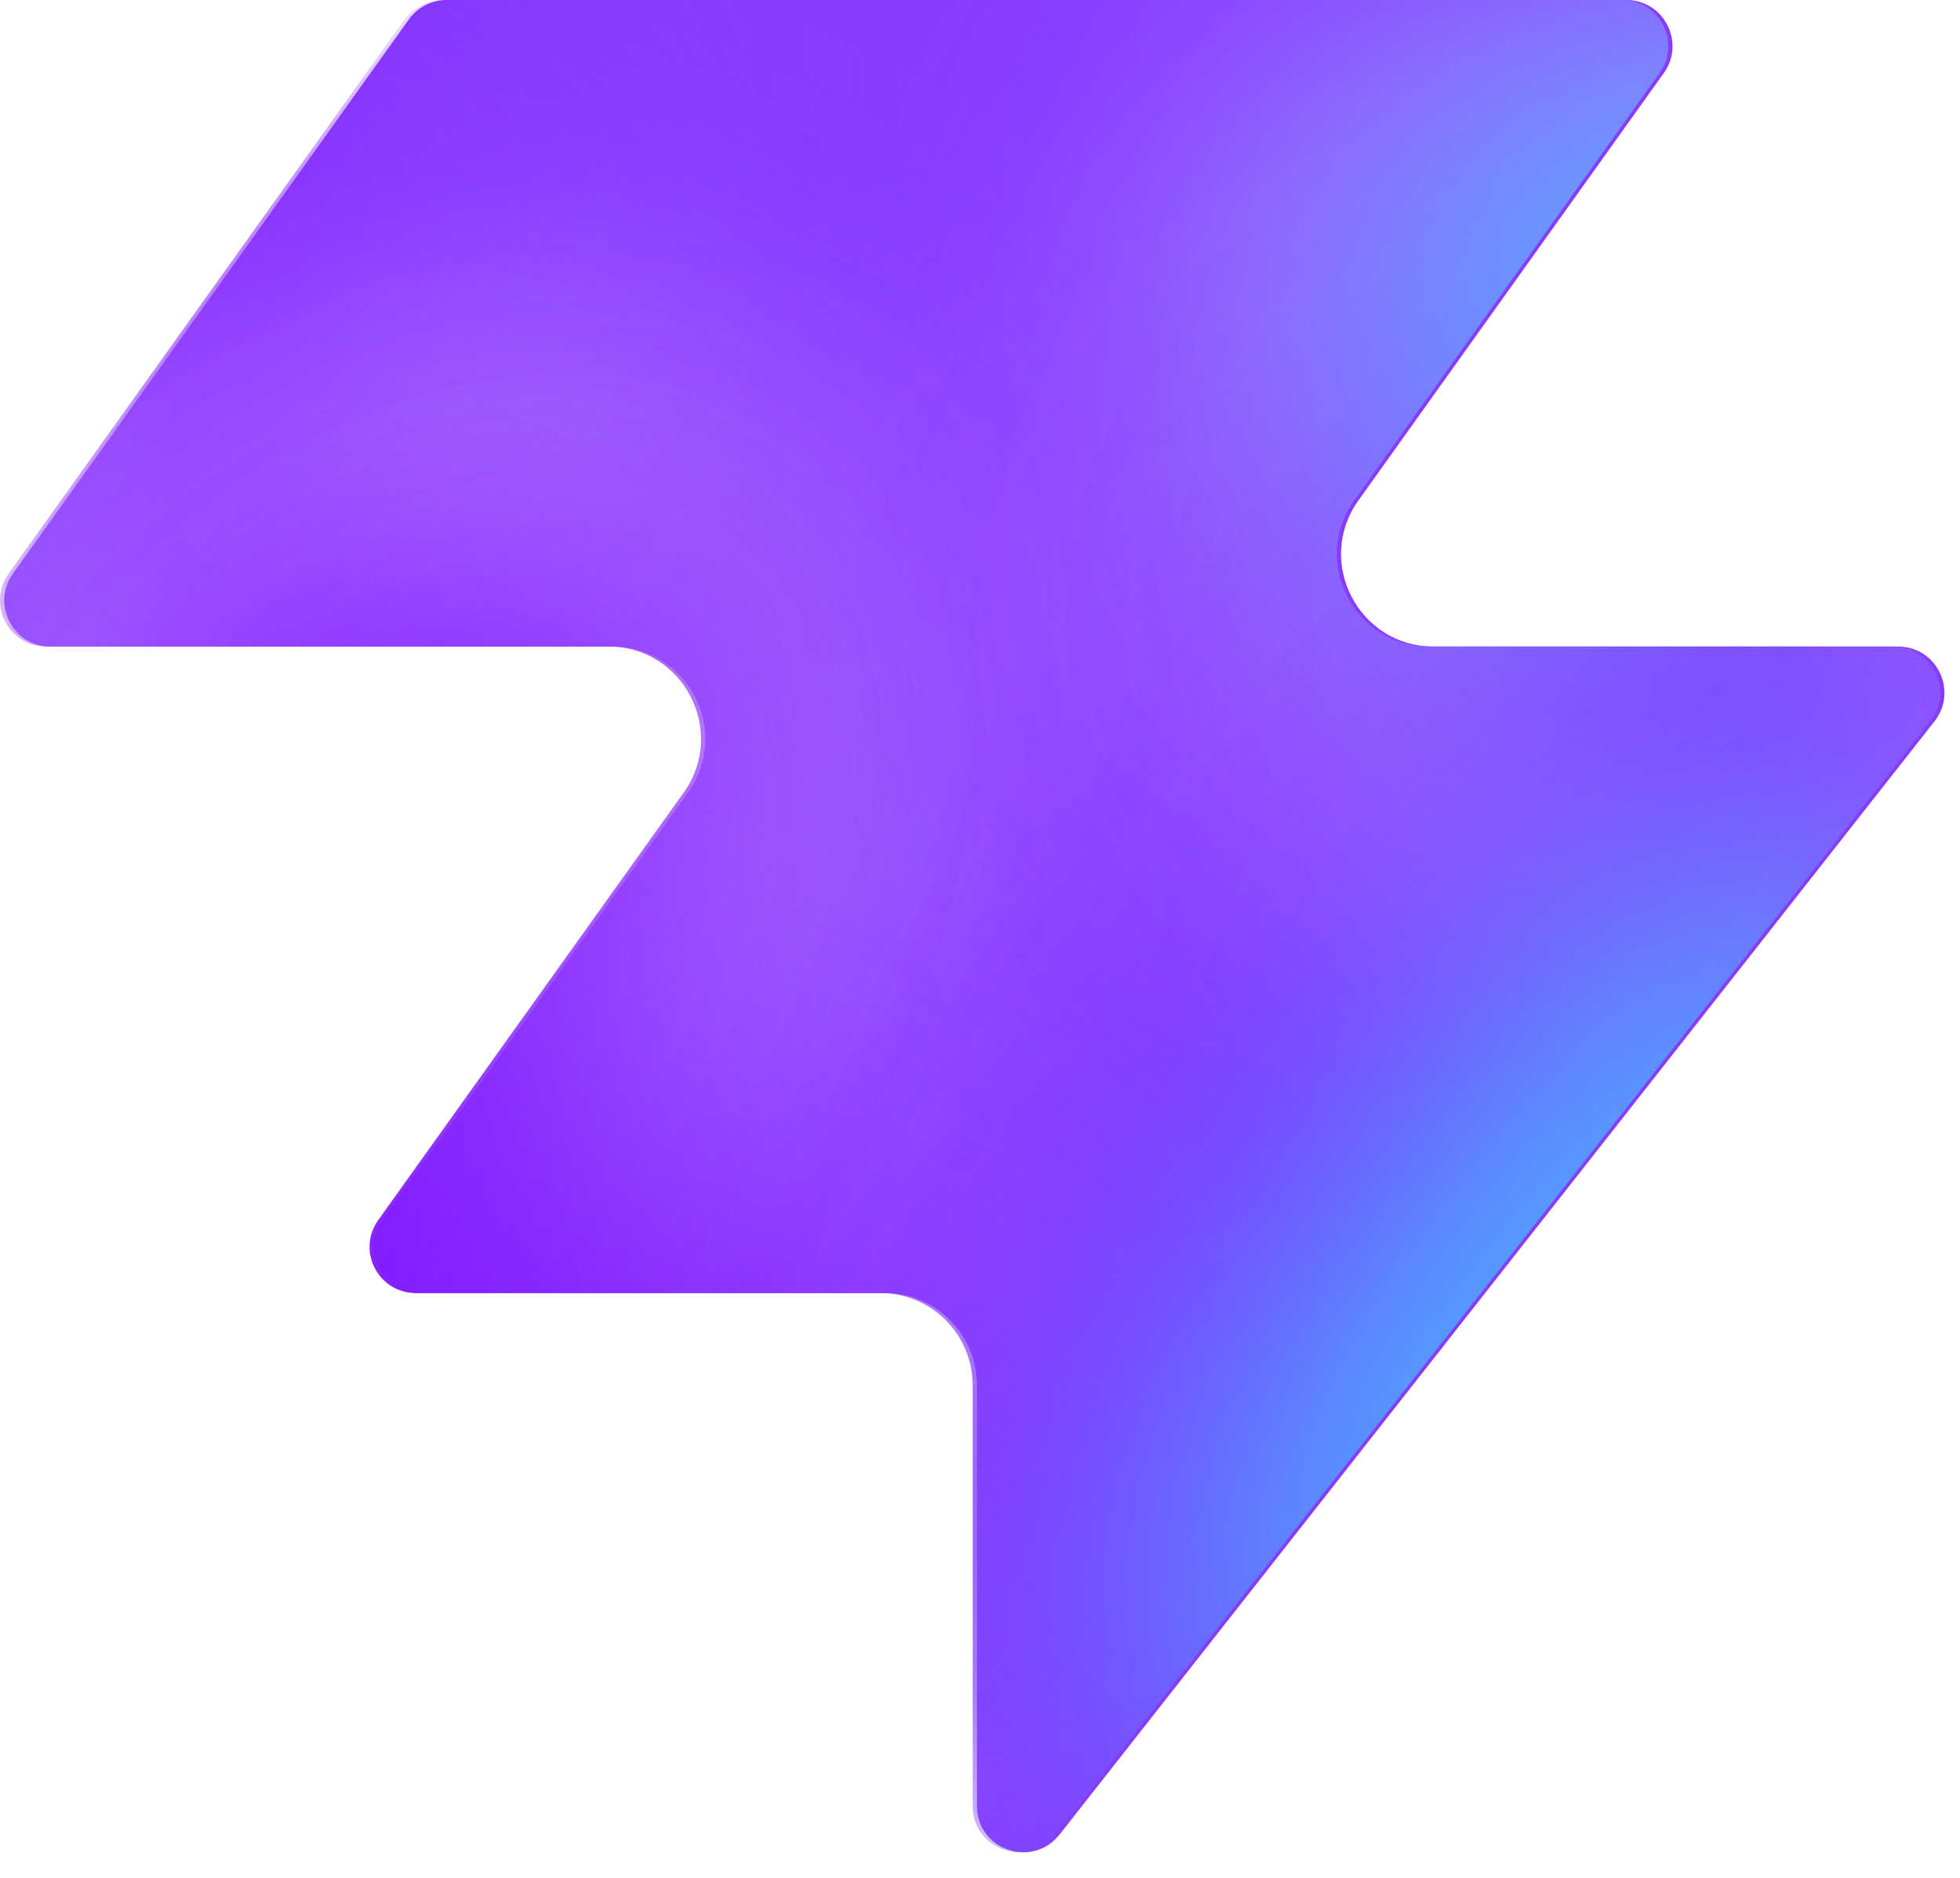
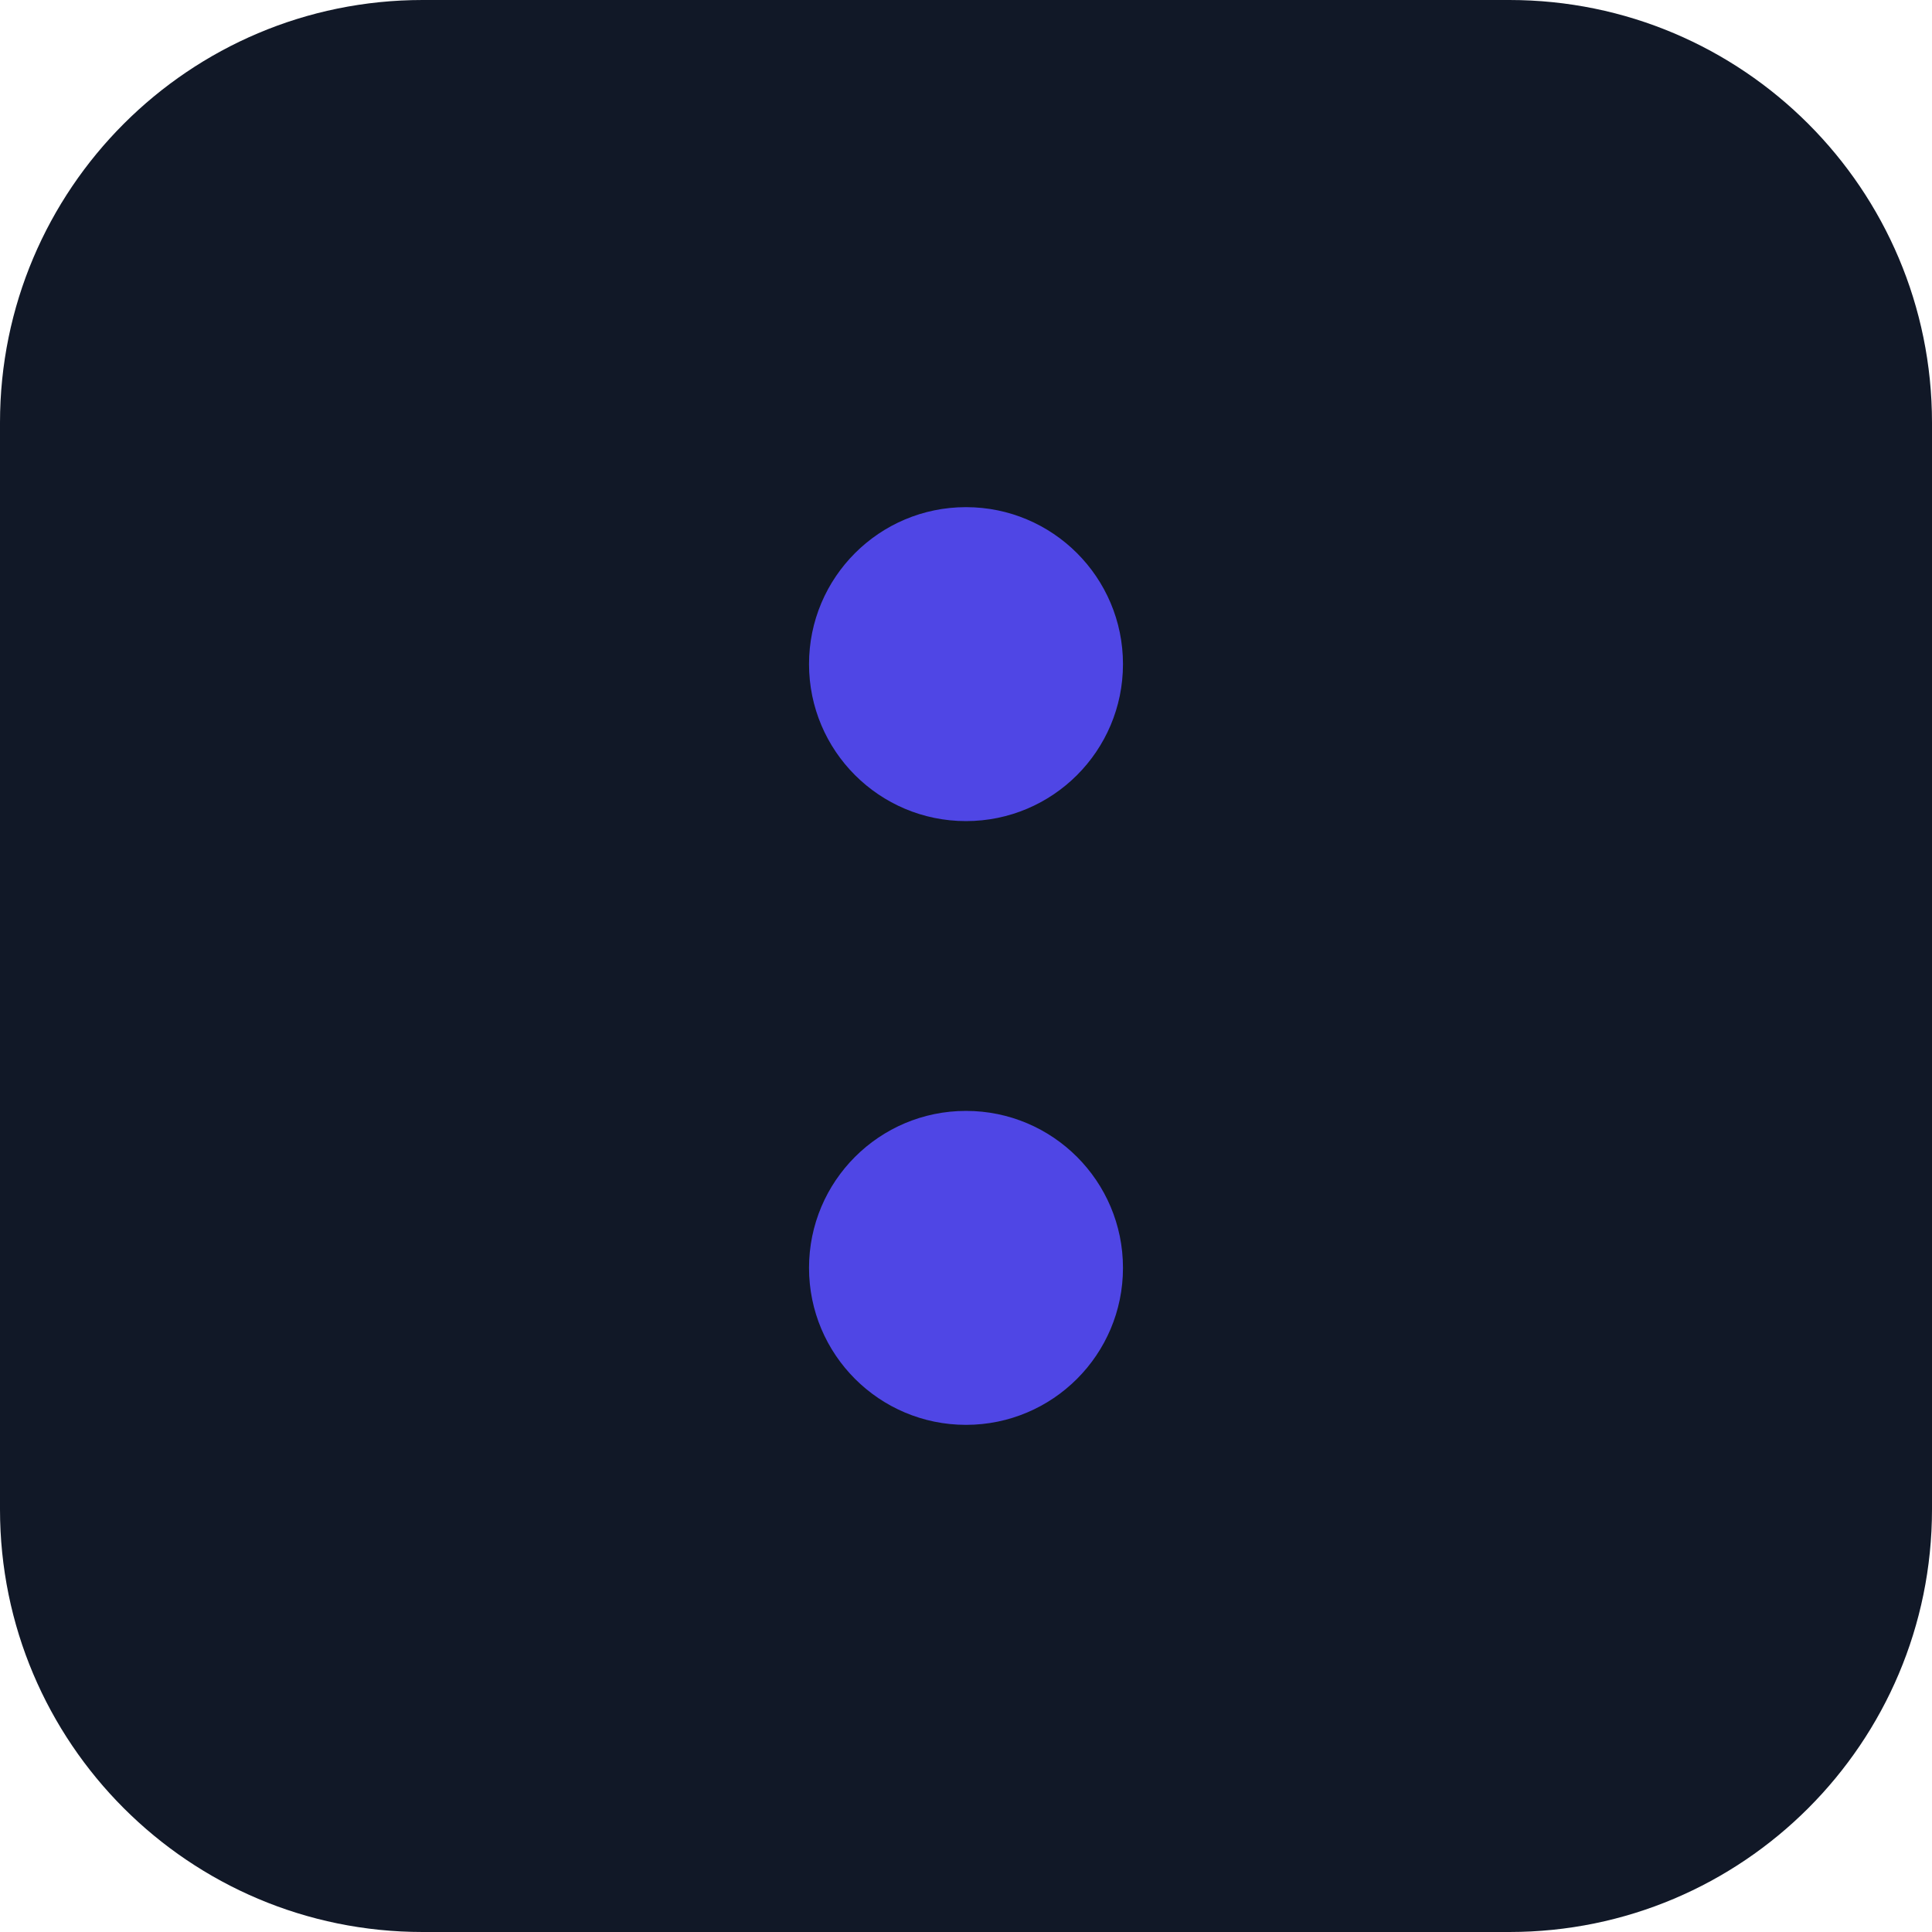
- <svg xmlns="http://www.w3.org/2000/svg" width="48" height="46" fill="none" viewBox="0 0 48 46">
-   <path fill="#863bff" d="M25.946 44.938c-.664.845-2.021.375-2.021-.698V33.937a2.26 2.26 0 0 0-2.262-2.262H10.287c-.92 0-1.456-1.04-.92-1.788l7.48-10.471c1.07-1.497 0-3.578-1.842-3.578H1.237c-.92 0-1.456-1.04-.92-1.788L10.013.474c.214-.297.556-.474.92-.474h28.894c.92 0 1.456 1.04.92 1.788l-7.48 10.471c-1.07 1.498 0 3.579 1.842 3.579h11.377c.943 0 1.473 1.088.89 1.83L25.947 44.94z" style="fill:#863bff;fill:color(display-p3 .525 .23 1);fill-opacity:1" />
-   <mask id="a" width="48" height="46" x="0" y="0" maskUnits="userSpaceOnUse" style="mask-type:alpha">
-     <path fill="#000" d="M25.842 44.938c-.664.844-2.021.375-2.021-.698V33.937a2.26 2.26 0 0 0-2.262-2.262H10.183c-.92 0-1.456-1.04-.92-1.788l7.48-10.471c1.07-1.498 0-3.579-1.842-3.579H1.133c-.92 0-1.456-1.04-.92-1.787L9.91.473c.214-.297.556-.474.92-.474h28.894c.92 0 1.456 1.04.92 1.788l-7.48 10.471c-1.07 1.498 0 3.578 1.842 3.578h11.377c.943 0 1.473 1.088.89 1.832L25.843 44.94z" style="fill:#000;fill-opacity:1" />
-   </mask>
-   <g mask="url(#a)">
-     <g filter="url(#b)">
-       <ellipse cx="5.508" cy="14.704" fill="#ede6ff" rx="5.508" ry="14.704" style="fill:#ede6ff;fill:color(display-p3 .927 .903 1);fill-opacity:1" transform="matrix(.00324 1 1 -.00324 -4.47 31.516)" />
-     </g>
-     <g filter="url(#c)">
-       <ellipse cx="10.399" cy="29.851" fill="#ede6ff" rx="10.399" ry="29.851" style="fill:#ede6ff;fill:color(display-p3 .927 .903 1);fill-opacity:1" transform="matrix(.00324 1 1 -.00324 -39.328 7.883)" />
-     </g>
-     <g filter="url(#d)">
-       <ellipse cx="5.508" cy="30.487" fill="#7e14ff" rx="5.508" ry="30.487" style="fill:#7e14ff;fill:color(display-p3 .492 .077 1);fill-opacity:1" transform="rotate(89.814 -25.913 -14.639)scale(1 -1)" />
-     </g>
-     <g filter="url(#e)">
-       <ellipse cx="5.508" cy="30.599" fill="#7e14ff" rx="5.508" ry="30.599" style="fill:#7e14ff;fill:color(display-p3 .492 .077 1);fill-opacity:1" transform="rotate(89.814 -32.644 -3.334)scale(1 -1)" />
-     </g>
-     <g filter="url(#f)">
-       <ellipse cx="5.508" cy="30.599" fill="#7e14ff" rx="5.508" ry="30.599" style="fill:#7e14ff;fill:color(display-p3 .492 .077 1);fill-opacity:1" transform="matrix(.00324 1 1 -.00324 -34.34 30.47)" />
-     </g>
-     <g filter="url(#g)">
-       <ellipse cx="14.072" cy="22.078" fill="#ede6ff" rx="14.072" ry="22.078" style="fill:#ede6ff;fill:color(display-p3 .927 .903 1);fill-opacity:1" transform="rotate(93.35 24.506 48.493)scale(-1 1)" />
-     </g>
-     <g filter="url(#h)">
-       <ellipse cx="3.47" cy="21.501" fill="#7e14ff" rx="3.47" ry="21.501" style="fill:#7e14ff;fill:color(display-p3 .492 .077 1);fill-opacity:1" transform="rotate(89.009 28.708 47.59)scale(-1 1)" />
-     </g>
-     <g filter="url(#i)">
-       <ellipse cx="3.47" cy="21.501" fill="#7e14ff" rx="3.47" ry="21.501" style="fill:#7e14ff;fill:color(display-p3 .492 .077 1);fill-opacity:1" transform="rotate(89.009 28.708 47.59)scale(-1 1)" />
-     </g>
-     <g filter="url(#j)">
-       <ellipse cx=".387" cy="8.972" fill="#7e14ff" rx="4.407" ry="29.108" style="fill:#7e14ff;fill:color(display-p3 .492 .077 1);fill-opacity:1" transform="rotate(39.51 .387 8.972)" />
-     </g>
-     <g filter="url(#k)">
-       <ellipse cx="47.523" cy="-6.092" fill="#7e14ff" rx="4.407" ry="29.108" style="fill:#7e14ff;fill:color(display-p3 .492 .077 1);fill-opacity:1" transform="rotate(37.892 47.523 -6.092)" />
-     </g>
-     <g filter="url(#l)">
-       <ellipse cx="41.412" cy="6.333" fill="#47bfff" rx="5.971" ry="9.665" style="fill:#47bfff;fill:color(display-p3 .28 .748 1);fill-opacity:1" transform="rotate(37.892 41.412 6.333)" />
-     </g>
-     <g filter="url(#m)">
-       <ellipse cx="-1.879" cy="38.332" fill="#7e14ff" rx="4.407" ry="29.108" style="fill:#7e14ff;fill:color(display-p3 .492 .077 1);fill-opacity:1" transform="rotate(37.892 -1.88 38.332)" />
-     </g>
-     <g filter="url(#n)">
-       <ellipse cx="-1.879" cy="38.332" fill="#7e14ff" rx="4.407" ry="29.108" style="fill:#7e14ff;fill:color(display-p3 .492 .077 1);fill-opacity:1" transform="rotate(37.892 -1.88 38.332)" />
-     </g>
-     <g filter="url(#o)">
-       <ellipse cx="35.651" cy="29.907" fill="#7e14ff" rx="4.407" ry="29.108" style="fill:#7e14ff;fill:color(display-p3 .492 .077 1);fill-opacity:1" transform="rotate(37.892 35.651 29.907)" />
-     </g>
-     <g filter="url(#p)">
-       <ellipse cx="38.418" cy="32.4" fill="#47bfff" rx="5.971" ry="15.297" style="fill:#47bfff;fill:color(display-p3 .28 .748 1);fill-opacity:1" transform="rotate(37.892 38.418 32.4)" />
-     </g>
-   </g>
-   <defs>
-     <filter id="b" width="60.045" height="41.654" x="-19.77" y="16.149" color-interpolation-filters="sRGB" filterUnits="userSpaceOnUse">
-       <feFlood flood-opacity="0" result="BackgroundImageFix" />
-       <feBlend in="SourceGraphic" in2="BackgroundImageFix" result="shape" />
-       <feGaussianBlur result="effect1_foregroundBlur_2002_17158" stdDeviation="7.659" />
-     </filter>
-     <filter id="c" width="90.34" height="51.437" x="-54.613" y="-7.533" color-interpolation-filters="sRGB" filterUnits="userSpaceOnUse">
-       <feFlood flood-opacity="0" result="BackgroundImageFix" />
-       <feBlend in="SourceGraphic" in2="BackgroundImageFix" result="shape" />
-       <feGaussianBlur result="effect1_foregroundBlur_2002_17158" stdDeviation="7.659" />
-     </filter>
-     <filter id="d" width="79.355" height="29.4" x="-49.64" y="2.03" color-interpolation-filters="sRGB" filterUnits="userSpaceOnUse">
-       <feFlood flood-opacity="0" result="BackgroundImageFix" />
-       <feBlend in="SourceGraphic" in2="BackgroundImageFix" result="shape" />
-       <feGaussianBlur result="effect1_foregroundBlur_2002_17158" stdDeviation="4.596" />
-     </filter>
-     <filter id="e" width="79.579" height="29.4" x="-45.045" y="20.029" color-interpolation-filters="sRGB" filterUnits="userSpaceOnUse">
-       <feFlood flood-opacity="0" result="BackgroundImageFix" />
-       <feBlend in="SourceGraphic" in2="BackgroundImageFix" result="shape" />
-       <feGaussianBlur result="effect1_foregroundBlur_2002_17158" stdDeviation="4.596" />
-     </filter>
-     <filter id="f" width="79.579" height="29.4" x="-43.513" y="21.178" color-interpolation-filters="sRGB" filterUnits="userSpaceOnUse">
-       <feFlood flood-opacity="0" result="BackgroundImageFix" />
-       <feBlend in="SourceGraphic" in2="BackgroundImageFix" result="shape" />
-       <feGaussianBlur result="effect1_foregroundBlur_2002_17158" stdDeviation="4.596" />
-     </filter>
-     <filter id="g" width="74.749" height="58.852" x="15.756" y="-17.901" color-interpolation-filters="sRGB" filterUnits="userSpaceOnUse">
-       <feFlood flood-opacity="0" result="BackgroundImageFix" />
-       <feBlend in="SourceGraphic" in2="BackgroundImageFix" result="shape" />
-       <feGaussianBlur result="effect1_foregroundBlur_2002_17158" stdDeviation="7.659" />
-     </filter>
-     <filter id="h" width="61.377" height="25.362" x="23.548" y="2.284" color-interpolation-filters="sRGB" filterUnits="userSpaceOnUse">
-       <feFlood flood-opacity="0" result="BackgroundImageFix" />
-       <feBlend in="SourceGraphic" in2="BackgroundImageFix" result="shape" />
-       <feGaussianBlur result="effect1_foregroundBlur_2002_17158" stdDeviation="4.596" />
-     </filter>
-     <filter id="i" width="61.377" height="25.362" x="23.548" y="2.284" color-interpolation-filters="sRGB" filterUnits="userSpaceOnUse">
-       <feFlood flood-opacity="0" result="BackgroundImageFix" />
-       <feBlend in="SourceGraphic" in2="BackgroundImageFix" result="shape" />
-       <feGaussianBlur result="effect1_foregroundBlur_2002_17158" stdDeviation="4.596" />
-     </filter>
-     <filter id="j" width="56.045" height="63.649" x="-27.636" y="-22.853" color-interpolation-filters="sRGB" filterUnits="userSpaceOnUse">
-       <feFlood flood-opacity="0" result="BackgroundImageFix" />
-       <feBlend in="SourceGraphic" in2="BackgroundImageFix" result="shape" />
-       <feGaussianBlur result="effect1_foregroundBlur_2002_17158" stdDeviation="4.596" />
-     </filter>
-     <filter id="k" width="54.814" height="64.646" x="20.116" y="-38.415" color-interpolation-filters="sRGB" filterUnits="userSpaceOnUse">
-       <feFlood flood-opacity="0" result="BackgroundImageFix" />
-       <feBlend in="SourceGraphic" in2="BackgroundImageFix" result="shape" />
-       <feGaussianBlur result="effect1_foregroundBlur_2002_17158" stdDeviation="4.596" />
-     </filter>
-     <filter id="l" width="33.541" height="35.313" x="24.641" y="-11.323" color-interpolation-filters="sRGB" filterUnits="userSpaceOnUse">
-       <feFlood flood-opacity="0" result="BackgroundImageFix" />
-       <feBlend in="SourceGraphic" in2="BackgroundImageFix" result="shape" />
-       <feGaussianBlur result="effect1_foregroundBlur_2002_17158" stdDeviation="4.596" />
-     </filter>
-     <filter id="m" width="54.814" height="64.646" x="-29.286" y="6.009" color-interpolation-filters="sRGB" filterUnits="userSpaceOnUse">
-       <feFlood flood-opacity="0" result="BackgroundImageFix" />
-       <feBlend in="SourceGraphic" in2="BackgroundImageFix" result="shape" />
-       <feGaussianBlur result="effect1_foregroundBlur_2002_17158" stdDeviation="4.596" />
-     </filter>
-     <filter id="n" width="54.814" height="64.646" x="-29.286" y="6.009" color-interpolation-filters="sRGB" filterUnits="userSpaceOnUse">
-       <feFlood flood-opacity="0" result="BackgroundImageFix" />
-       <feBlend in="SourceGraphic" in2="BackgroundImageFix" result="shape" />
-       <feGaussianBlur result="effect1_foregroundBlur_2002_17158" stdDeviation="4.596" />
-     </filter>
-     <filter id="o" width="54.814" height="64.646" x="8.244" y="-2.416" color-interpolation-filters="sRGB" filterUnits="userSpaceOnUse">
-       <feFlood flood-opacity="0" result="BackgroundImageFix" />
-       <feBlend in="SourceGraphic" in2="BackgroundImageFix" result="shape" />
-       <feGaussianBlur result="effect1_foregroundBlur_2002_17158" stdDeviation="4.596" />
-     </filter>
-     <filter id="p" width="39.409" height="43.623" x="18.713" y="10.588" color-interpolation-filters="sRGB" filterUnits="userSpaceOnUse">
-       <feFlood flood-opacity="0" result="BackgroundImageFix" />
-       <feBlend in="SourceGraphic" in2="BackgroundImageFix" result="shape" />
-       <feGaussianBlur result="effect1_foregroundBlur_2002_17158" stdDeviation="4.596" />
-     </filter>
-   </defs>
+ <svg xmlns="http://www.w3.org/2000/svg" viewBox="0 0 32 32" width="32" height="32">
+   <rect width="32" height="32" rx="7" fill="#111827" />
+   <circle cx="16" cy="11" r="2.6" fill="#4f46e5" />
+   <circle cx="16" cy="21" r="2.6" fill="#4f46e5" />
</svg>
